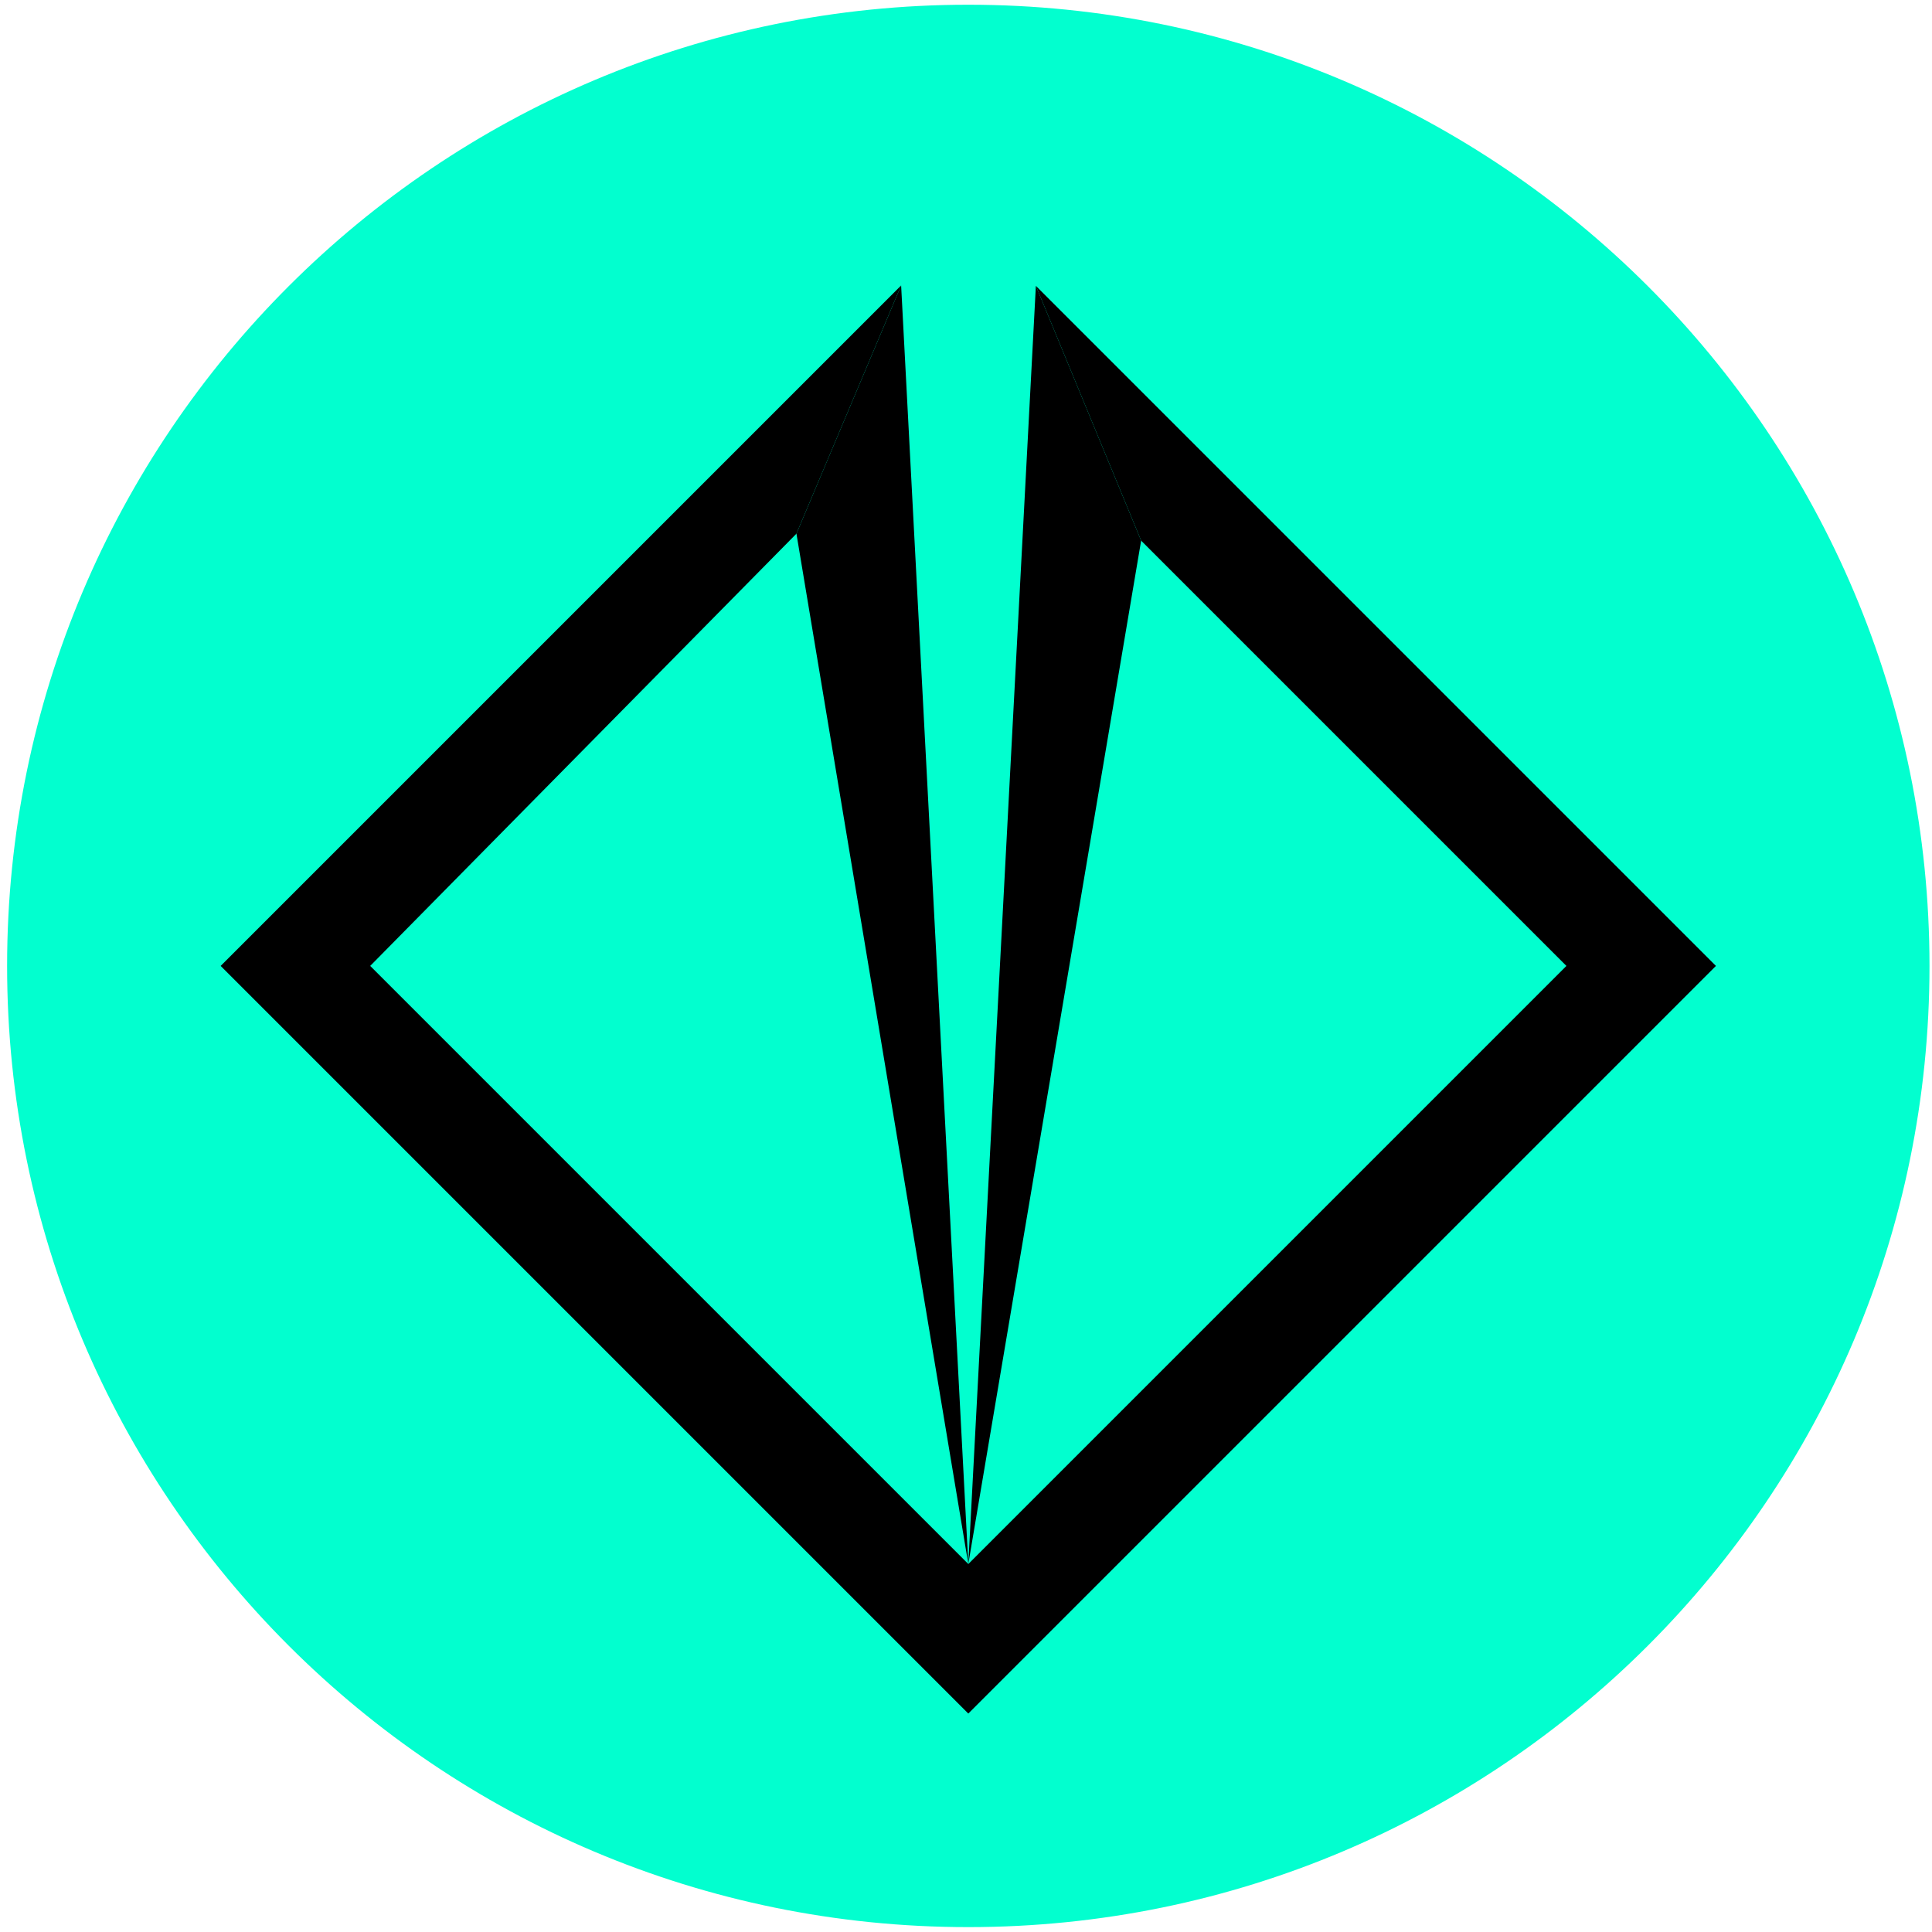
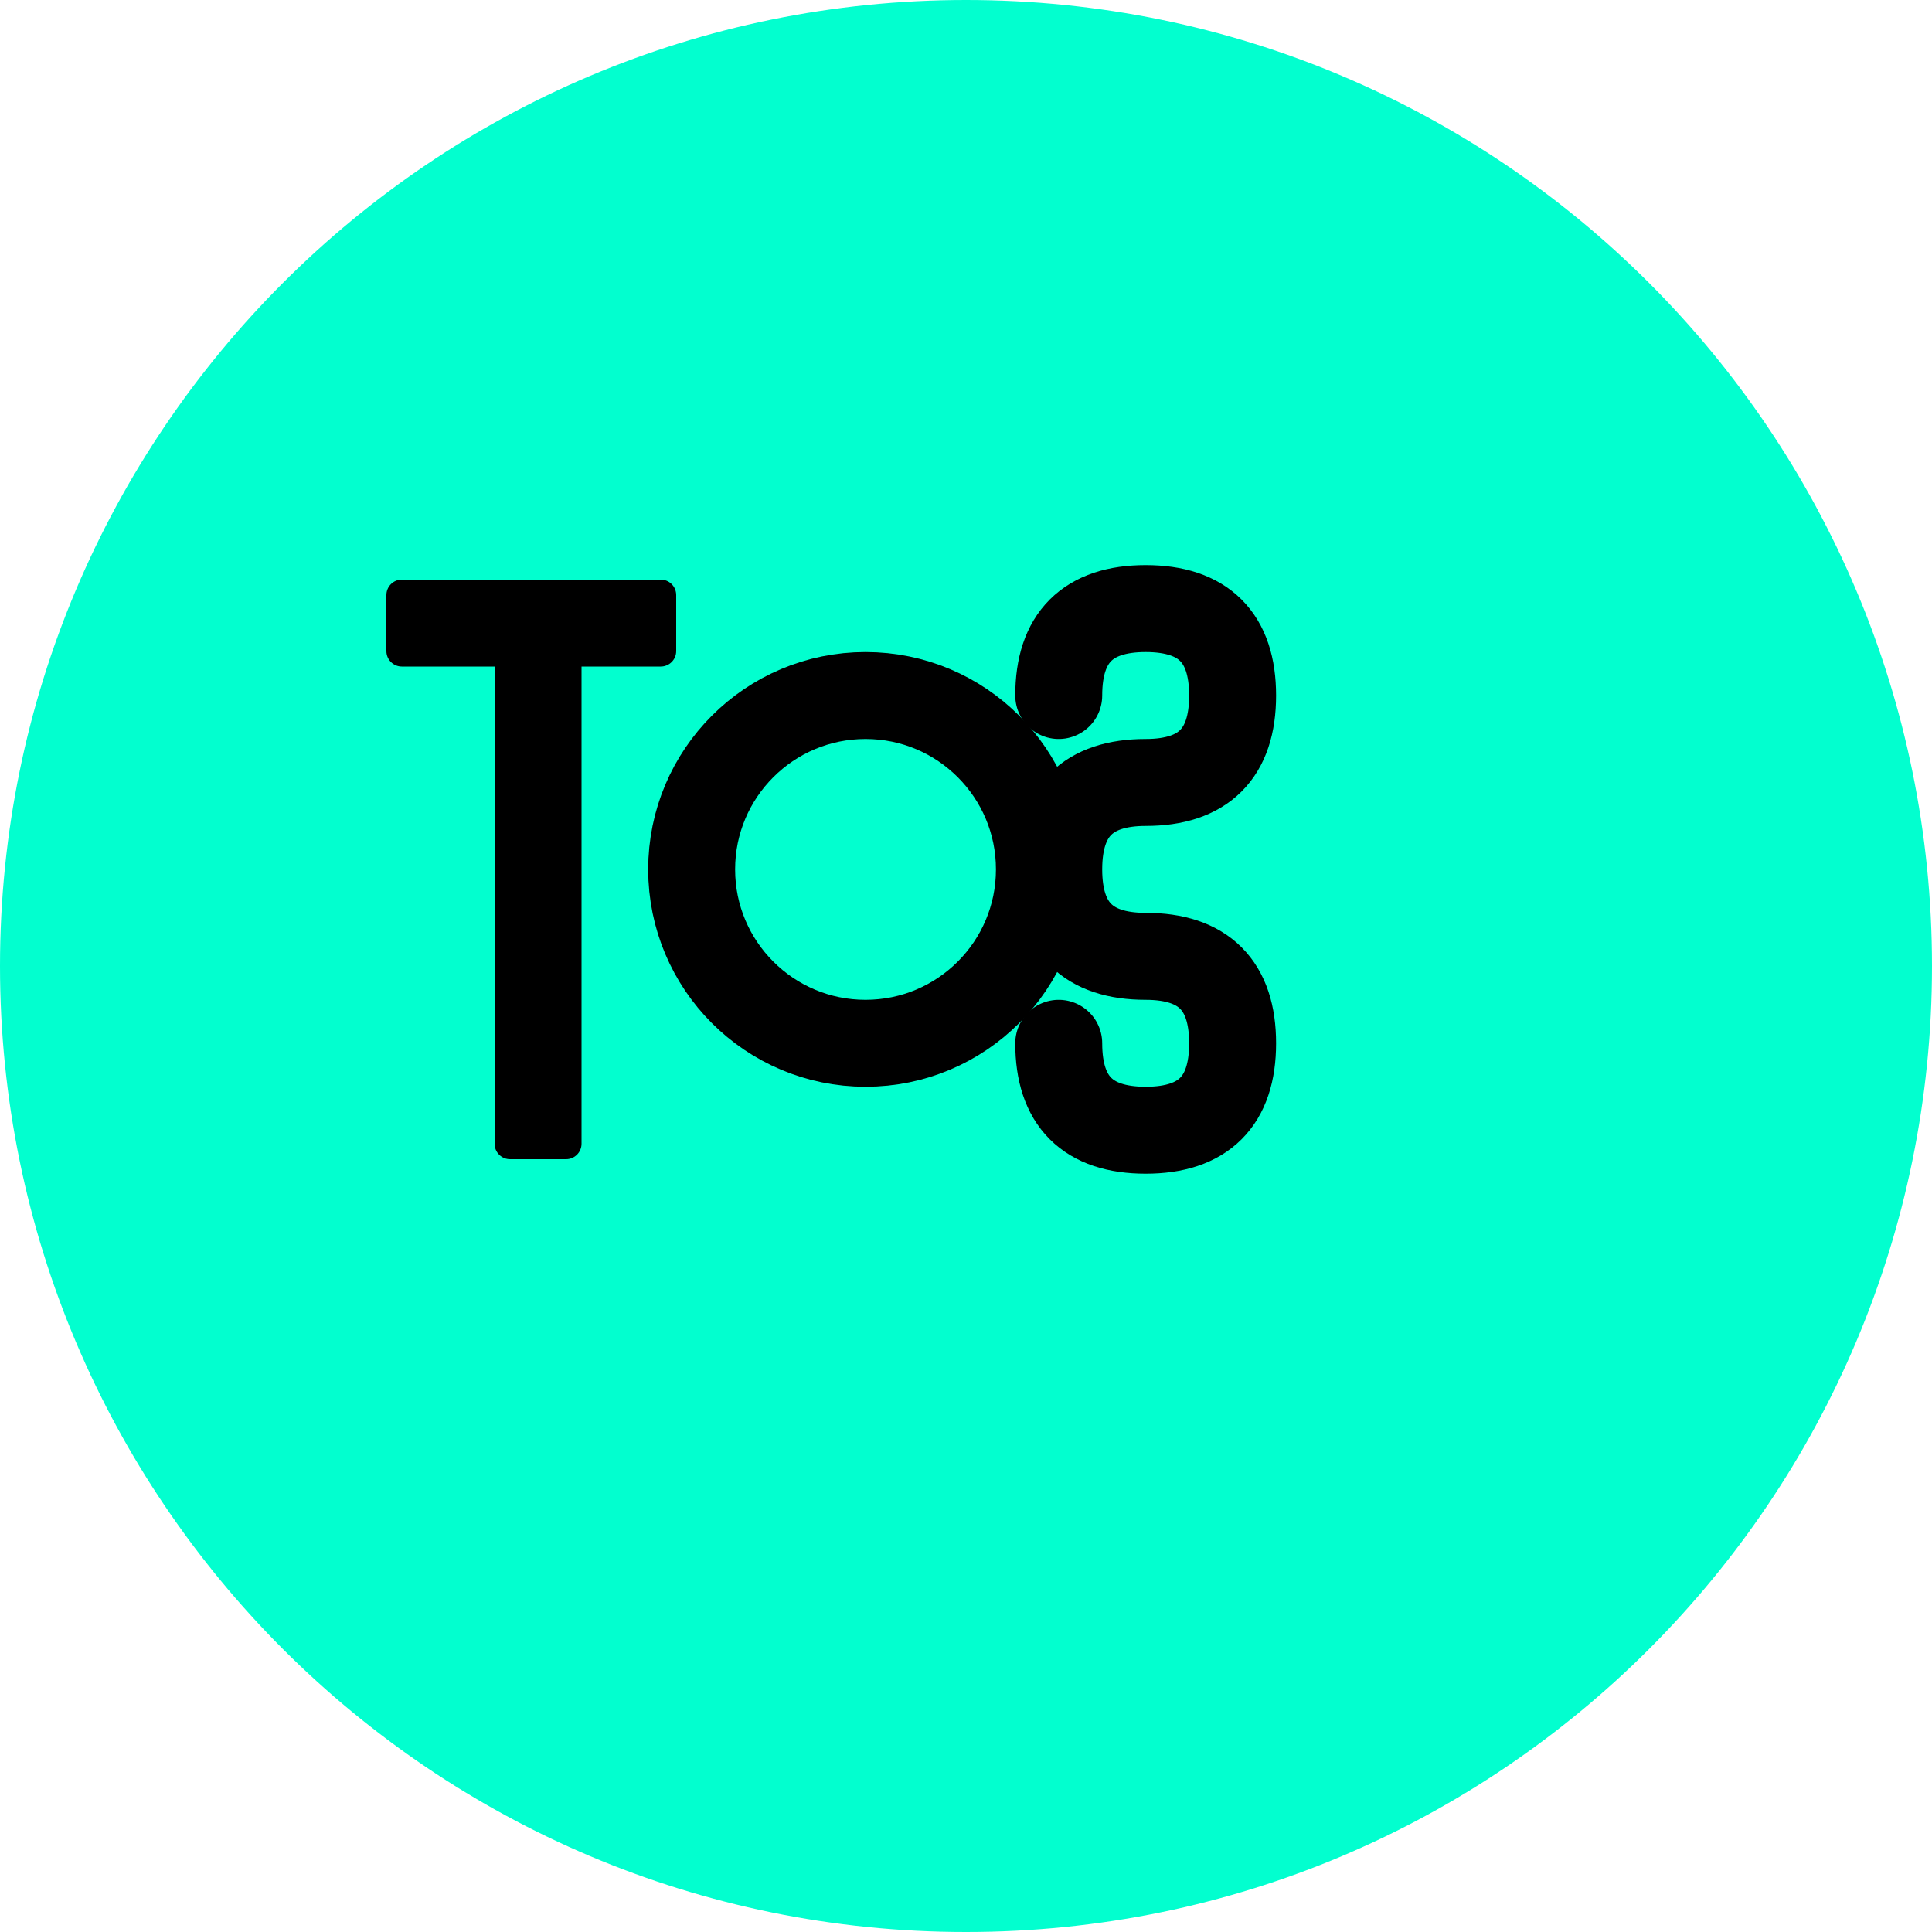
- <svg xmlns="http://www.w3.org/2000/svg" width="201" height="201" viewBox="0 0 201 201" fill="none">
-   <circle cx="100.739" cy="100.492" r="100" transform="rotate(180 100.739 100.492)" fill="#02FFCF" />
-   <path fill-rule="evenodd" clip-rule="evenodd" d="M100.74 178.273L178.521 100.491L107.769 29.739L118.72 56.246L162.965 100.491L100.74 162.716L38.514 100.491L82.859 55.522L93.751 29.698L22.958 100.491L100.74 178.273Z" fill="black" />
-   <path d="M100.74 162.716L93.751 29.698L82.859 55.522L100.74 162.716Z" fill="black" />
-   <path d="M107.769 29.739L100.74 162.716L118.72 56.246L107.769 29.739Z" fill="black" />
+ <svg xmlns="http://www.w3.org/2000/svg" width="1000" height="1000" viewBox="0 0 1000 1000" fill="none">
+   <circle cx="500" cy="500" r="500" fill="#02FFCF" />
+   <rect x="200" y="300" width="150" height="45" fill="#000000" rx="8" />
+   <rect x="256" y="300" width="45" height="300" fill="#000000" rx="8" />
+   <circle cx="448" cy="450" r="90" stroke="#000000" stroke-width="45" fill="none" />
+   <path d="M548 360 Q548 315, 593 315 Q638 315, 638 360 Q638 405, 593 405 Q548 405, 548 450 Q548 495, 593 495 Q638 495, 638 540 Q638 585, 593 585 Q548 585, 548 540" stroke="#000000" stroke-width="45" fill="none" stroke-linecap="round" />
</svg>
